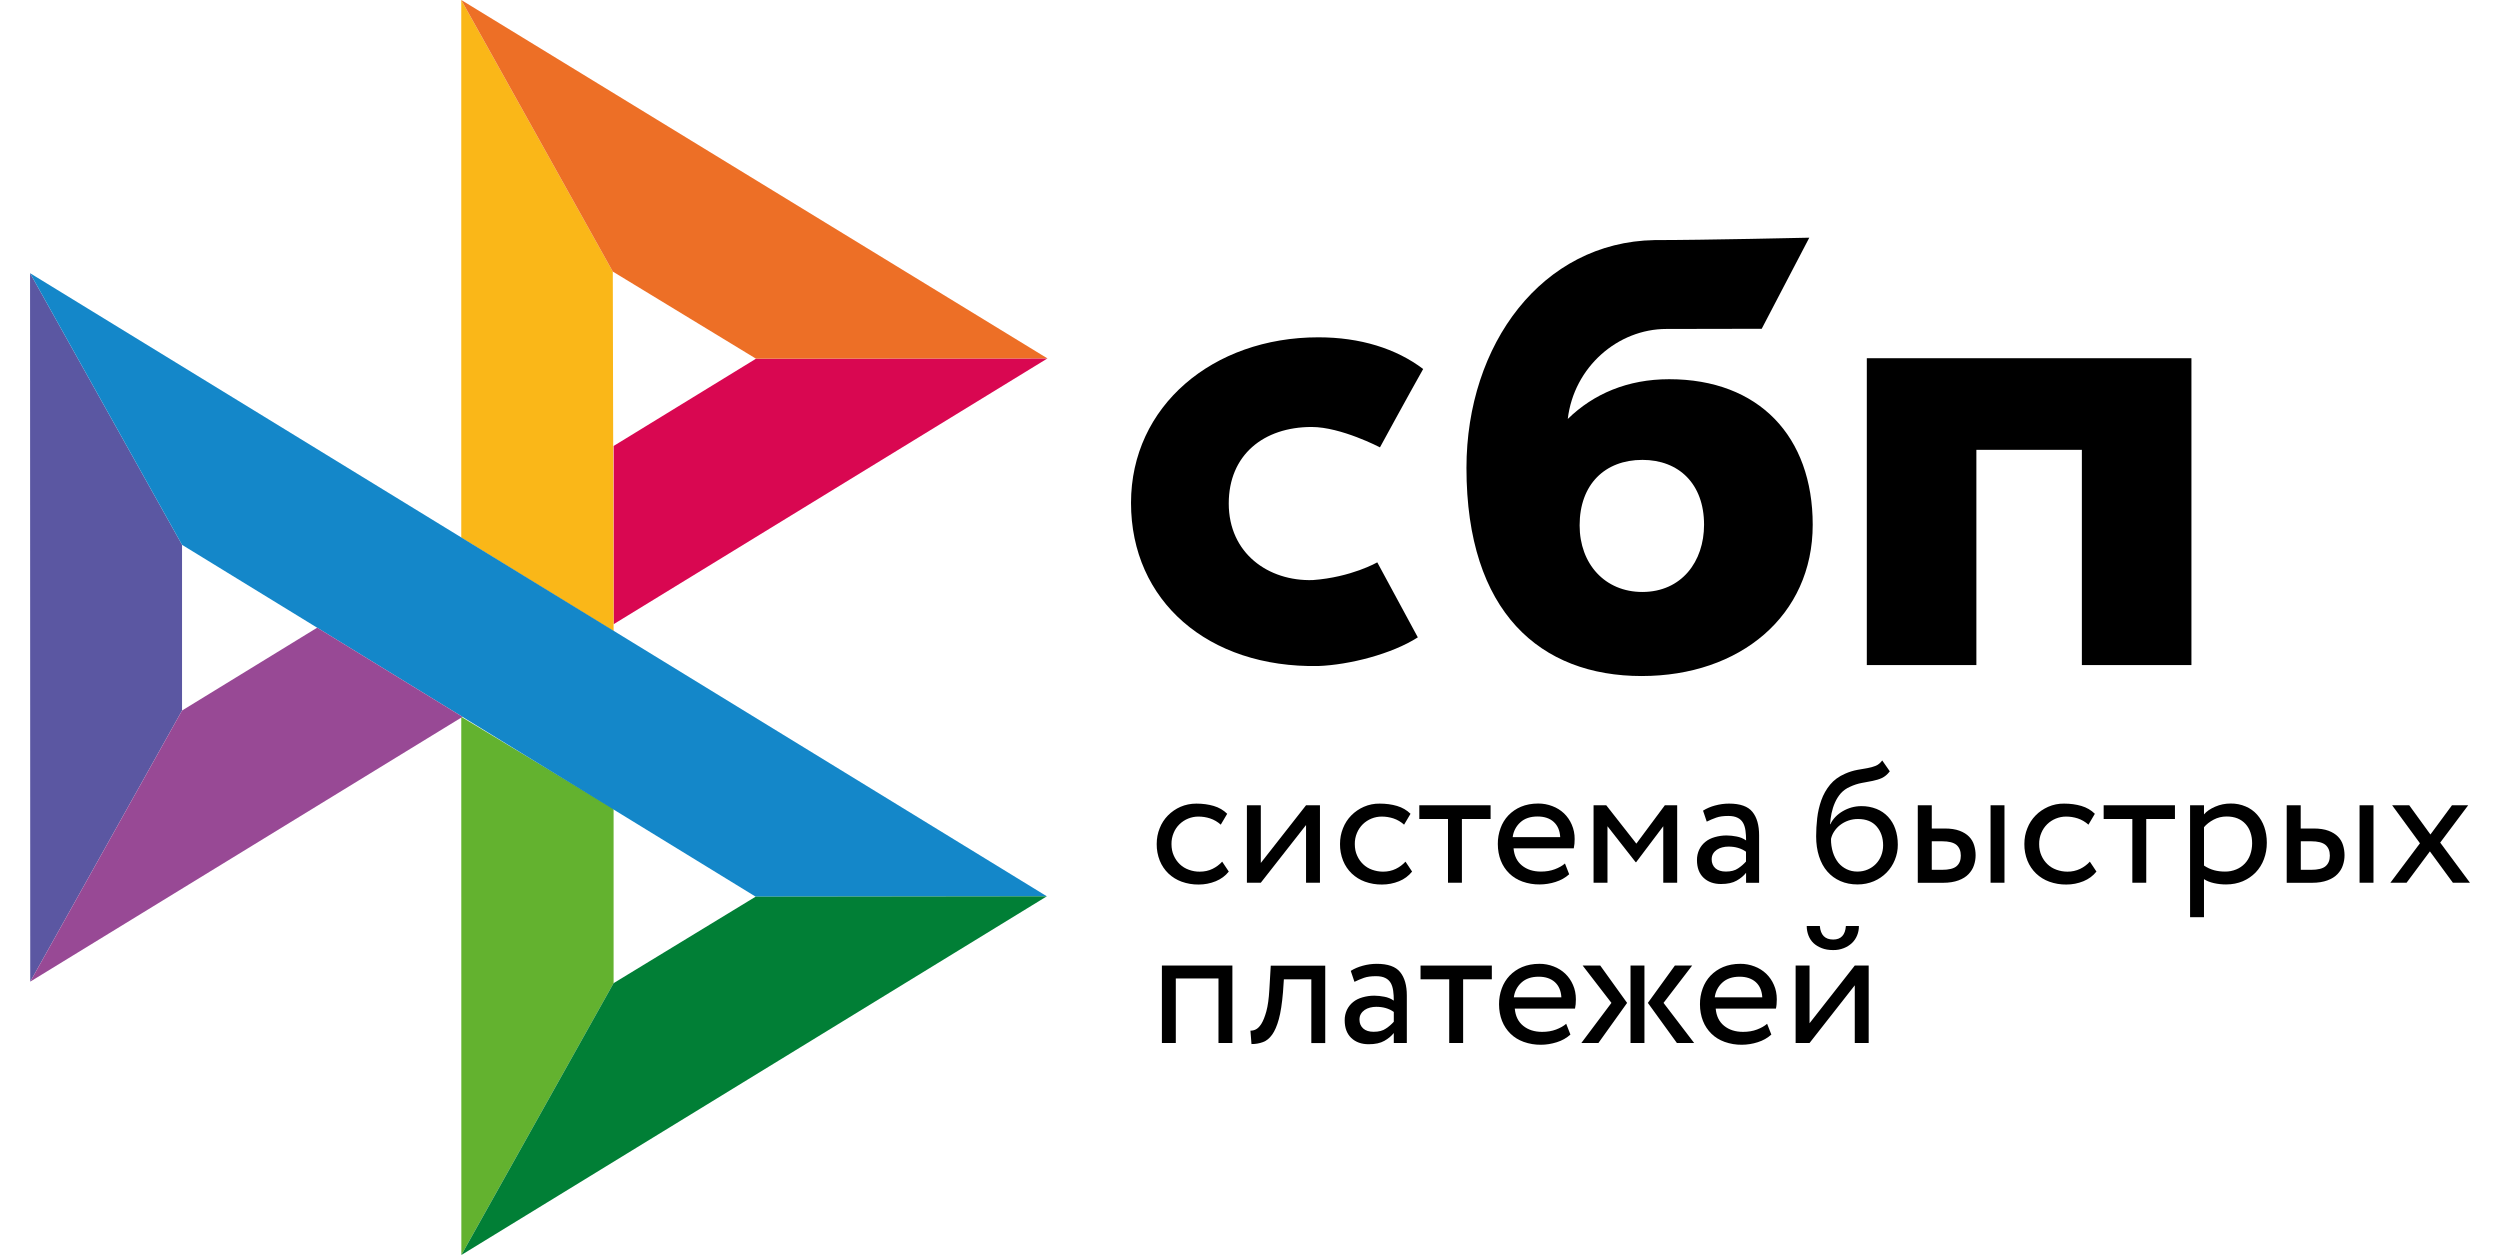
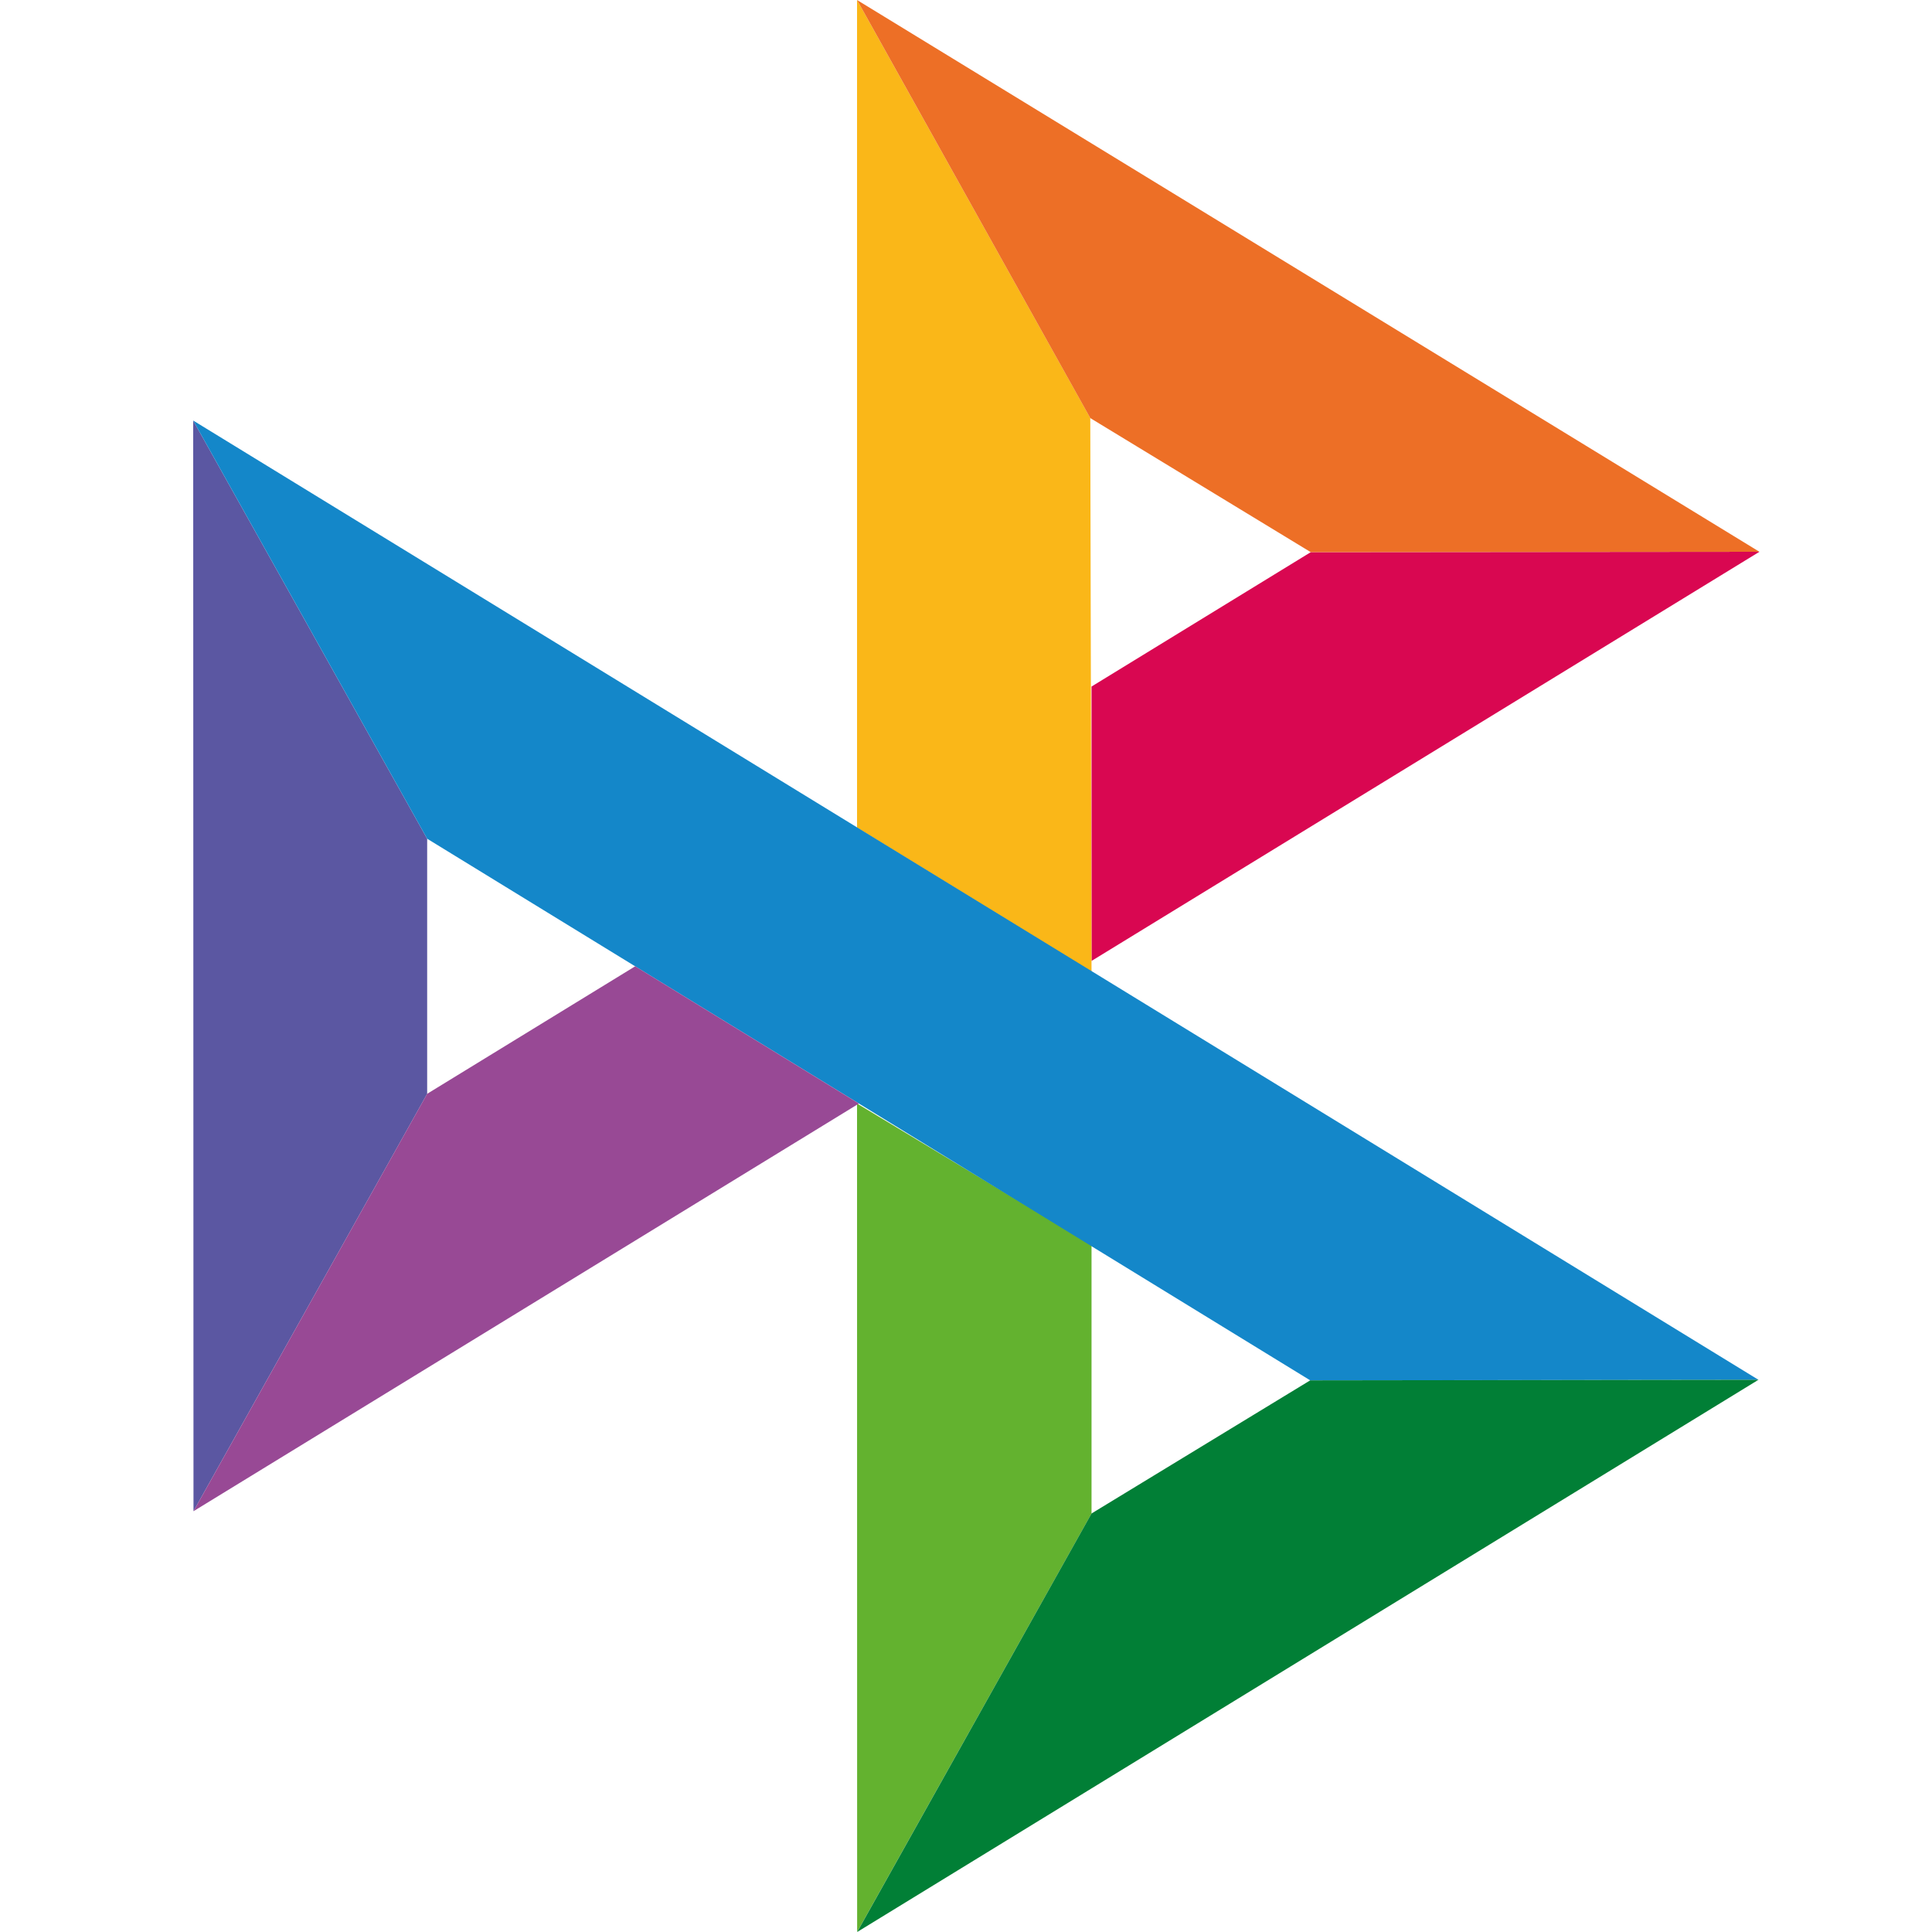
- <svg xmlns="http://www.w3.org/2000/svg" fill="none" height="1255" width="2500" viewBox="0 0 233.296 120">
-   <path d="M206.665 34.254v29.338h-10.476v-20.58h-10.087v20.58h-10.476v-29.34h31.039z" fill="#000" />
-   <path clip-rule="evenodd" d="M154.11 64.64c9.379 0 16.343-5.75 16.343-14.466 0-8.437-5.138-13.915-13.725-13.915-3.963 0-7.233 1.395-9.696 3.802.588-4.975 4.795-8.607 9.427-8.607 1.069 0 9.117-.017 9.117-.017l4.55-8.71s-10.103.23-14.8.23c-10.732.188-17.981 9.943-17.981 21.79 0 13.804 7.07 19.894 16.766 19.894zm.058-20.667c3.482 0 5.896 2.288 5.896 6.2 0 3.52-2.145 6.422-5.896 6.43-3.588 0-6.002-2.688-6.002-6.37 0-3.913 2.414-6.26 6.002-6.26z" fill="#000" fill-rule="evenodd" />
-   <path d="M128.818 53.77s-2.474 1.426-6.17 1.696c-4.247.126-8.032-2.557-8.032-7.324 0-4.65 3.34-7.315 7.926-7.315 2.812 0 6.532 1.949 6.532 1.949s2.722-4.995 4.132-7.493c-2.582-1.957-6.021-3.03-10.021-3.03-10.095 0-17.914 6.582-17.914 15.83 0 9.366 7.349 15.795 17.914 15.6 2.953-.11 7.027-1.146 9.51-2.741z" fill="#000" />
-   <path d="M0 26.12l14.532 25.975v15.844L.017 93.863z" fill="#5b57a2" />
-   <path d="M55.797 42.643l13.617-8.346 27.868-.026-41.485 25.414z" fill="#d90751" />
-   <path d="M55.72 25.967l.077 34.39-14.566-8.95V0l14.49 25.967z" fill="#fab718" />
-   <path d="M97.282 34.271l-27.869.026-13.693-8.33L41.231 0l56.05 34.271z" fill="#ed6f26" />
-   <path d="M55.797 94.007V77.322l-14.566-8.78.008 51.458z" fill="#63b22f" />
-   <path d="M69.38 85.737L14.531 52.095 0 26.12l97.223 59.583-27.844.034z" fill="#1487c9" />
-   <path d="M41.24 120l14.556-25.993 13.583-8.27 27.843-.034z" fill="#017f36" />
-   <path d="M.017 93.863l41.333-25.32-13.896-8.526-12.922 7.922z" fill="#984995" />
-   <g fill="#000">
-     <path d="M114.619 83.337c-.32.408-.741.716-1.246.924a4.282 4.282 0 0 1-1.632.316 4.63 4.63 0 0 1-1.633-.274 3.623 3.623 0 0 1-1.262-.782 3.539 3.539 0 0 1-.824-1.224 4.173 4.173 0 0 1-.295-1.59c0-.54.093-1.04.286-1.513a3.58 3.58 0 0 1 .79-1.224 3.88 3.88 0 0 1 1.196-.823c.463-.2.968-.308 1.523-.308.598 0 1.153.075 1.658.224.505.15.934.4 1.287.75l-.614 1.04a2.886 2.886 0 0 0-1.027-.6 3.612 3.612 0 0 0-1.12-.174c-.335 0-.655.066-.966.19a2.591 2.591 0 0 0-.825.534 2.438 2.438 0 0 0-.564.832 2.64 2.64 0 0 0-.21 1.08c0 .409.075.775.218 1.09.144.326.337.6.58.833.245.234.53.408.859.525a2.9 2.9 0 0 0 1.044.183c.454 0 .867-.092 1.22-.267a3.05 3.05 0 0 0 .926-.69zm1.733 1.065v-7.405h1.33v5.517l4.325-5.517h1.33v7.406h-1.33v-5.517l-4.325 5.517h-1.33zm15.795-1.065a3.01 3.01 0 0 1-1.245.924 4.291 4.291 0 0 1-1.633.316 4.628 4.628 0 0 1-1.632-.274 3.627 3.627 0 0 1-1.263-.782 3.539 3.539 0 0 1-.824-1.224 4.173 4.173 0 0 1-.295-1.59c0-.54.093-1.04.286-1.513.186-.475.455-.882.79-1.224a3.88 3.88 0 0 1 1.196-.823 3.637 3.637 0 0 1 1.523-.308c.598 0 1.153.075 1.658.224.505.15.934.4 1.288.75l-.615 1.04a2.874 2.874 0 0 0-1.026-.6 3.616 3.616 0 0 0-1.12-.174 2.603 2.603 0 0 0-1.792.724 2.536 2.536 0 0 0-.564.832 2.64 2.64 0 0 0-.21 1.08c0 .409.076.775.219 1.09.143.326.336.6.58.833.244.234.53.408.859.525.328.116.673.183 1.043.183.455 0 .859-.092 1.22-.267a3.05 3.05 0 0 0 .926-.69zm.682-6.34h6.824v1.315h-2.743v6.09h-1.33v-6.09h-2.743v-1.315z" />
-     <path clip-rule="evenodd" d="M145.864 84.328c.505-.158.934-.4 1.304-.732l-.404-1.032c-.244.217-.572.4-.967.55-.396.15-.842.224-1.33.224-.732 0-1.338-.191-1.818-.582-.48-.392-.74-.94-.8-1.64h5.757a4 4 0 0 0 .084-.89 3.35 3.35 0 0 0-.278-1.381 3.277 3.277 0 0 0-.74-1.074 3.295 3.295 0 0 0-1.111-.69 3.692 3.692 0 0 0-1.355-.25c-.623 0-1.17.108-1.65.308a3.637 3.637 0 0 0-1.203.824 3.477 3.477 0 0 0-.748 1.223 4.272 4.272 0 0 0-.261 1.514c0 .583.1 1.115.286 1.59a3.5 3.5 0 0 0 .808 1.223c.345.34.765.599 1.262.782a4.772 4.772 0 0 0 1.658.274 5.04 5.04 0 0 0 1.506-.24zm-3.366-5.7c.412-.374.959-.557 1.649-.557.648 0 1.17.175 1.549.525.379.349.58.832.614 1.447h-4.544a2.26 2.26 0 0 1 .732-1.414z" fill-rule="evenodd" />
-     <path d="M149.499 76.997h1.212l2.878 3.67 2.726-3.67h1.178v7.406h-1.33v-5.4l-2.591 3.436h-.051l-2.692-3.437v5.4h-1.33z" />
-     <path clip-rule="evenodd" d="M161.11 77.022a4.187 4.187 0 0 0-1.143.49l.353 1.05c.303-.15.606-.275.909-.383.303-.11.69-.16 1.153-.16.37 0 .665.06.892.176.227.108.395.275.513.475s.194.449.236.74.059.607.059.949a2.28 2.28 0 0 0-.91-.375 5.229 5.229 0 0 0-.958-.1c-.396 0-.766.059-1.12.158-.353.1-.656.25-.9.45a2.14 2.14 0 0 0-.59.74 2.3 2.3 0 0 0-.218 1.007c0 .724.21 1.29.63 1.69.422.399.977.598 1.667.598.623 0 1.12-.108 1.498-.324.379-.217.682-.466.9-.75v.958h1.246v-4.543c0-.966-.21-1.714-.64-2.24-.42-.523-1.17-.79-2.23-.79-.471 0-.917.067-1.346.184zm2.224 6c-.303.216-.7.315-1.187.315-.43 0-.766-.108-1.001-.316-.236-.216-.354-.5-.354-.85 0-.206.042-.381.135-.54s.219-.282.362-.382a1.6 1.6 0 0 1 .513-.225c.194-.05.387-.075.589-.075.657 0 1.22.158 1.683.49v.94a3.824 3.824 0 0 1-.74.642zm13.733-8.63c.269-.124.52-.332.757-.64l-.724-1.04c-.185.25-.395.424-.631.516a4.007 4.007 0 0 1-.774.216l-.252.045c-.22.038-.454.08-.707.122a5.224 5.224 0 0 0-1.178.366c-.598.258-1.077.607-1.44 1.048s-.647.94-.841 1.49a7.793 7.793 0 0 0-.395 1.722c-.068.6-.101 1.173-.101 1.722 0 .708.092 1.348.277 1.922.186.575.446 1.057.79 1.448.346.4.759.7 1.247.916s1.035.324 1.649.324c.564 0 1.086-.108 1.557-.308a3.758 3.758 0 0 0 1.212-.823c.336-.342.606-.75.79-1.207a3.74 3.74 0 0 0 .287-1.465c0-.557-.084-1.064-.244-1.514a3.271 3.271 0 0 0-.69-1.156 3.072 3.072 0 0 0-1.103-.75 3.827 3.827 0 0 0-1.447-.266c-.32 0-.631.042-.934.125a3.604 3.604 0 0 0-.842.358 3.2 3.2 0 0 0-.698.54c-.202.209-.37.442-.488.708h-.034a8.07 8.07 0 0 1 .143-1.048c.076-.358.185-.7.329-1.024.143-.324.328-.616.555-.882a2.52 2.52 0 0 1 .875-.624 4.646 4.646 0 0 1 1.153-.374l.264-.048c.263-.048.514-.094.754-.144.32-.066.614-.15.884-.274zm-4.68 7.115a4.146 4.146 0 0 1-.184-1.298 2.09 2.09 0 0 1 .303-.707 2.48 2.48 0 0 1 .547-.6 2.773 2.773 0 0 1 1.733-.59c.783 0 1.372.24 1.784.716.413.482.615 1.08.615 1.805 0 .358-.068.683-.185.982a2.36 2.36 0 0 1-1.28 1.323c-.302.133-.631.2-1.001.2s-.707-.075-1.018-.225a2.34 2.34 0 0 1-.8-.624 3.129 3.129 0 0 1-.513-.982zm16.402-4.51h-1.33v7.406h1.33zm-8.281 0h1.33v2.222h1.229c.58 0 1.05.075 1.43.216.379.142.682.333.909.566s.387.508.48.815c.092.308.143.624.143.957s-.051.65-.16.966c-.101.316-.278.59-.514.84-.235.25-.555.45-.96.6-.403.149-.891.232-1.48.232H180.5v-7.414zm1.33 3.46v2.714h.968c.665 0 1.136-.116 1.405-.35.27-.233.404-.565.404-1.006 0-.45-.143-.79-.412-1.024-.278-.233-.741-.35-1.38-.35h-.985z" fill-rule="evenodd" />
-     <path d="M197.583 83.337c-.32.408-.741.716-1.246.924a4.286 4.286 0 0 1-1.632.316 4.63 4.63 0 0 1-1.633-.274 3.613 3.613 0 0 1-1.262-.782 3.555 3.555 0 0 1-.825-1.224 4.192 4.192 0 0 1-.294-1.59c0-.54.092-1.04.286-1.513a3.58 3.58 0 0 1 .79-1.224c.338-.35.74-.615 1.196-.823a3.634 3.634 0 0 1 1.523-.308c.597 0 1.153.075 1.658.224.505.15.934.4 1.287.75l-.614 1.04a2.886 2.886 0 0 0-1.027-.6 3.612 3.612 0 0 0-1.12-.174c-.335 0-.655.066-.967.19a2.587 2.587 0 0 0-.824.534 2.52 2.52 0 0 0-.564.832 2.64 2.64 0 0 0-.21 1.08c0 .409.075.775.218 1.09.143.326.337.6.58.833.245.234.53.408.859.525.329.116.674.183 1.044.183a2.76 2.76 0 0 0 1.22-.267 3.05 3.05 0 0 0 .926-.69zm.68-6.34h6.826v1.315h-2.744v6.09h-1.33v-6.09h-2.742v-1.315z" />
-     <path clip-rule="evenodd" d="M207.866 76.998h-1.33v10.7h1.33v-3.636c.269.175.589.3.959.383s.757.124 1.153.124c.589 0 1.119-.108 1.599-.307a3.825 3.825 0 0 0 1.228-.84 3.65 3.65 0 0 0 .79-1.266c.186-.49.279-1.015.279-1.572 0-.55-.084-1.057-.244-1.515a3.524 3.524 0 0 0-.69-1.181 2.996 2.996 0 0 0-1.086-.774 3.49 3.49 0 0 0-1.44-.283c-.52 0-1.008.1-1.471.3s-.825.44-1.077.74zm.926 1.373c.379-.2.79-.3 1.237-.3.387 0 .732.058 1.044.183.303.125.555.3.766.533.21.233.37.5.47.815.11.316.16.658.16 1.032 0 .4-.067.757-.184 1.09a2.4 2.4 0 0 1-.514.849 2.36 2.36 0 0 1-.816.557 2.685 2.685 0 0 1-1.086.208c-.361 0-.698-.041-1.018-.124a3.328 3.328 0 0 1-.984-.45v-3.67c.235-.282.547-.523.925-.723zm15.28-1.374h-1.33v7.406h1.33zm-8.288 0h1.33v2.222h1.228c.58 0 1.052.075 1.43.216.38.142.683.333.91.566s.387.508.479.815c.093.308.143.624.143.957s-.05.65-.16.966c-.1.316-.277.59-.513.84-.235.25-.555.45-.96.6-.403.149-.891.232-1.48.232h-2.415v-7.414zm1.339 3.46v2.714h.968c.664 0 1.136-.116 1.405-.35.269-.233.404-.565.404-1.006 0-.45-.143-.79-.412-1.024-.278-.233-.741-.35-1.38-.35h-.985z" fill-rule="evenodd" />
-     <path d="M230.452 80.567l2.844 3.836h-1.632l-2.197-2.996-2.23 2.996h-1.548l2.827-3.77-2.66-3.636h1.634l2.028 2.796 2.06-2.796h1.55zM113.635 93.556h-4.081v6.174h-1.33v-7.405h6.74v7.405h-1.33zm8.877.083h-2.625l-.085 1.248c-.092 1.057-.218 1.906-.395 2.554-.177.65-.396 1.149-.648 1.498-.252.35-.547.59-.884.708a3.06 3.06 0 0 1-1.085.183l-.101-1.282a1.08 1.08 0 0 0 .496-.108c.186-.083.37-.266.547-.54.177-.284.337-.683.48-1.2.143-.523.236-1.205.286-2.063l.135-2.305h5.209v7.406h-1.33v-6.1z" />
-     <path clip-rule="evenodd" d="M127.427 92.342c-.43.116-.817.282-1.145.49l.354 1.049c.303-.15.606-.275.908-.383.303-.108.69-.158 1.153-.158.37 0 .665.058.892.174.228.109.396.275.514.475.117.2.193.45.235.74.042.292.059.608.059.949a2.277 2.277 0 0 0-.91-.374 5.22 5.22 0 0 0-.958-.1c-.395 0-.766.058-1.12.158-.353.1-.656.25-.9.45a2.14 2.14 0 0 0-.59.74 2.3 2.3 0 0 0-.217 1.007c0 .723.21 1.29.63 1.689.42.399.977.599 1.667.599.623 0 1.119-.108 1.498-.325.378-.216.68-.466.9-.75v.958h1.246v-4.543c0-.965-.211-1.714-.64-2.238-.421-.525-1.17-.79-2.23-.79a5.1 5.1 0 0 0-1.346.182zm2.23 5.998c-.302.217-.698.317-1.186.317-.438 0-.766-.108-1.001-.317-.236-.216-.354-.5-.354-.848 0-.208.042-.383.135-.541.092-.158.219-.283.362-.383s.319-.175.513-.225a2.33 2.33 0 0 1 .589-.074c.656 0 1.22.158 1.683.49v.94a3.83 3.83 0 0 1-.741.64z" fill-rule="evenodd" />
-     <path d="M132.946 92.325h6.825v1.314h-2.744v6.09h-1.33v-6.09h-2.742v-1.314z" />
-     <path clip-rule="evenodd" d="M145.982 99.655c.505-.158.934-.4 1.304-.732l-.404-1.032c-.244.217-.572.4-.968.55-.395.15-.841.224-1.33.224-.731 0-1.337-.191-1.817-.582s-.74-.94-.8-1.64h5.757c.058-.257.084-.55.084-.89 0-.507-.093-.965-.278-1.381a3.264 3.264 0 0 0-.741-1.073 3.28 3.28 0 0 0-1.11-.691 3.696 3.696 0 0 0-1.355-.25c-.623 0-1.17.108-1.65.308a3.618 3.618 0 0 0-1.203.824 3.494 3.494 0 0 0-.75 1.223 4.294 4.294 0 0 0-.26 1.514c0 .583.1 1.115.286 1.59.186.474.463.882.808 1.223s.766.599 1.263.782a4.766 4.766 0 0 0 1.657.275c.497 0 1.002-.084 1.507-.242zm-3.374-5.708c.412-.374.959-.557 1.649-.557.657 0 1.17.183 1.549.524.378.35.58.832.614 1.448h-4.544a2.26 2.26 0 0 1 .732-1.415zm5.848-1.622h1.683l2.566 3.57-2.743 3.835h-1.632l2.877-3.836-2.751-3.57zm4.577 0h1.33v7.405h-1.33zm6.084 7.405l-2.928-3.836 2.735-3.57h-1.65l-2.583 3.57 2.777 3.836zm6.076-.075c.505-.158.934-.4 1.304-.732l-.404-1.032c-.244.217-.572.4-.967.55-.396.15-.842.224-1.33.224-.732 0-1.338-.191-1.818-.582-.48-.391-.74-.94-.8-1.64h5.757c.059-.257.084-.55.084-.89 0-.507-.092-.965-.278-1.381a3.276 3.276 0 0 0-.74-1.073 3.284 3.284 0 0 0-1.111-.691 3.692 3.692 0 0 0-1.355-.25c-.622 0-1.17.108-1.65.308a3.624 3.624 0 0 0-1.202.824 3.465 3.465 0 0 0-.75 1.223 4.272 4.272 0 0 0-.26 1.514c0 .583.1 1.115.286 1.59.185.474.463.882.808 1.223s.765.599 1.262.782a4.772 4.772 0 0 0 1.658.275 5.04 5.04 0 0 0 1.506-.242zm-3.374-5.708c.413-.374.96-.557 1.65-.557.648 0 1.169.183 1.548.524.379.35.58.832.614 1.448h-4.544a2.26 2.26 0 0 1 .732-1.415zm10.595-4.11c-.783 0-1.212-.433-1.28-1.298h-1.253c0 .332.059.632.168.915.11.283.27.524.48.724s.48.358.79.482c.312.125.674.183 1.086.183a2.64 2.64 0 0 0 1.019-.183c.303-.116.555-.282.774-.482a2.1 2.1 0 0 0 .496-.724c.118-.283.177-.583.177-.915h-1.245c-.06.865-.472 1.298-1.212 1.298zm-3.594 2.487v7.406h1.33l4.325-5.517v5.517h1.33v-7.406h-1.33l-4.325 5.517v-5.517z" fill-rule="evenodd" />
-   </g>
+ <svg xmlns="http://www.w3.org/2000/svg" width="40" height="40" viewBox="0 0 40 40" fill="none">
+   <path d="M4 8.707L8.844 17.365V22.647L4.006 31.288L4 8.707Z" fill="#5B57A2" />
+   <path d="M22.599 14.214L27.138 11.432L36.427 11.424L22.599 19.895V14.214Z" fill="#D90751" />
+   <path d="M22.573 8.656L22.599 20.119L17.744 17.136V0L22.574 8.656H22.573Z" fill="#FAB718" />
+   <path d="M36.427 11.424L27.138 11.432L22.573 8.656L17.744 0L36.427 11.424H36.427Z" fill="#ED6F26" />
+   <path d="M22.599 31.336V25.774L17.744 22.848L17.746 40L22.599 31.336Z" fill="#63B22F" />
+   <path d="M27.127 28.579L8.844 17.365L4 8.707L36.408 28.568L27.126 28.579H27.127Z" fill="#1487C9" />
+   <path d="M17.747 40L22.599 31.335L27.126 28.579L36.407 28.567L17.747 40Z" fill="#017F36" />
+   <path d="M4.006 31.288L17.783 22.848L13.151 20.006L8.844 22.646L4.006 31.288Z" fill="#984995" />
</svg>
